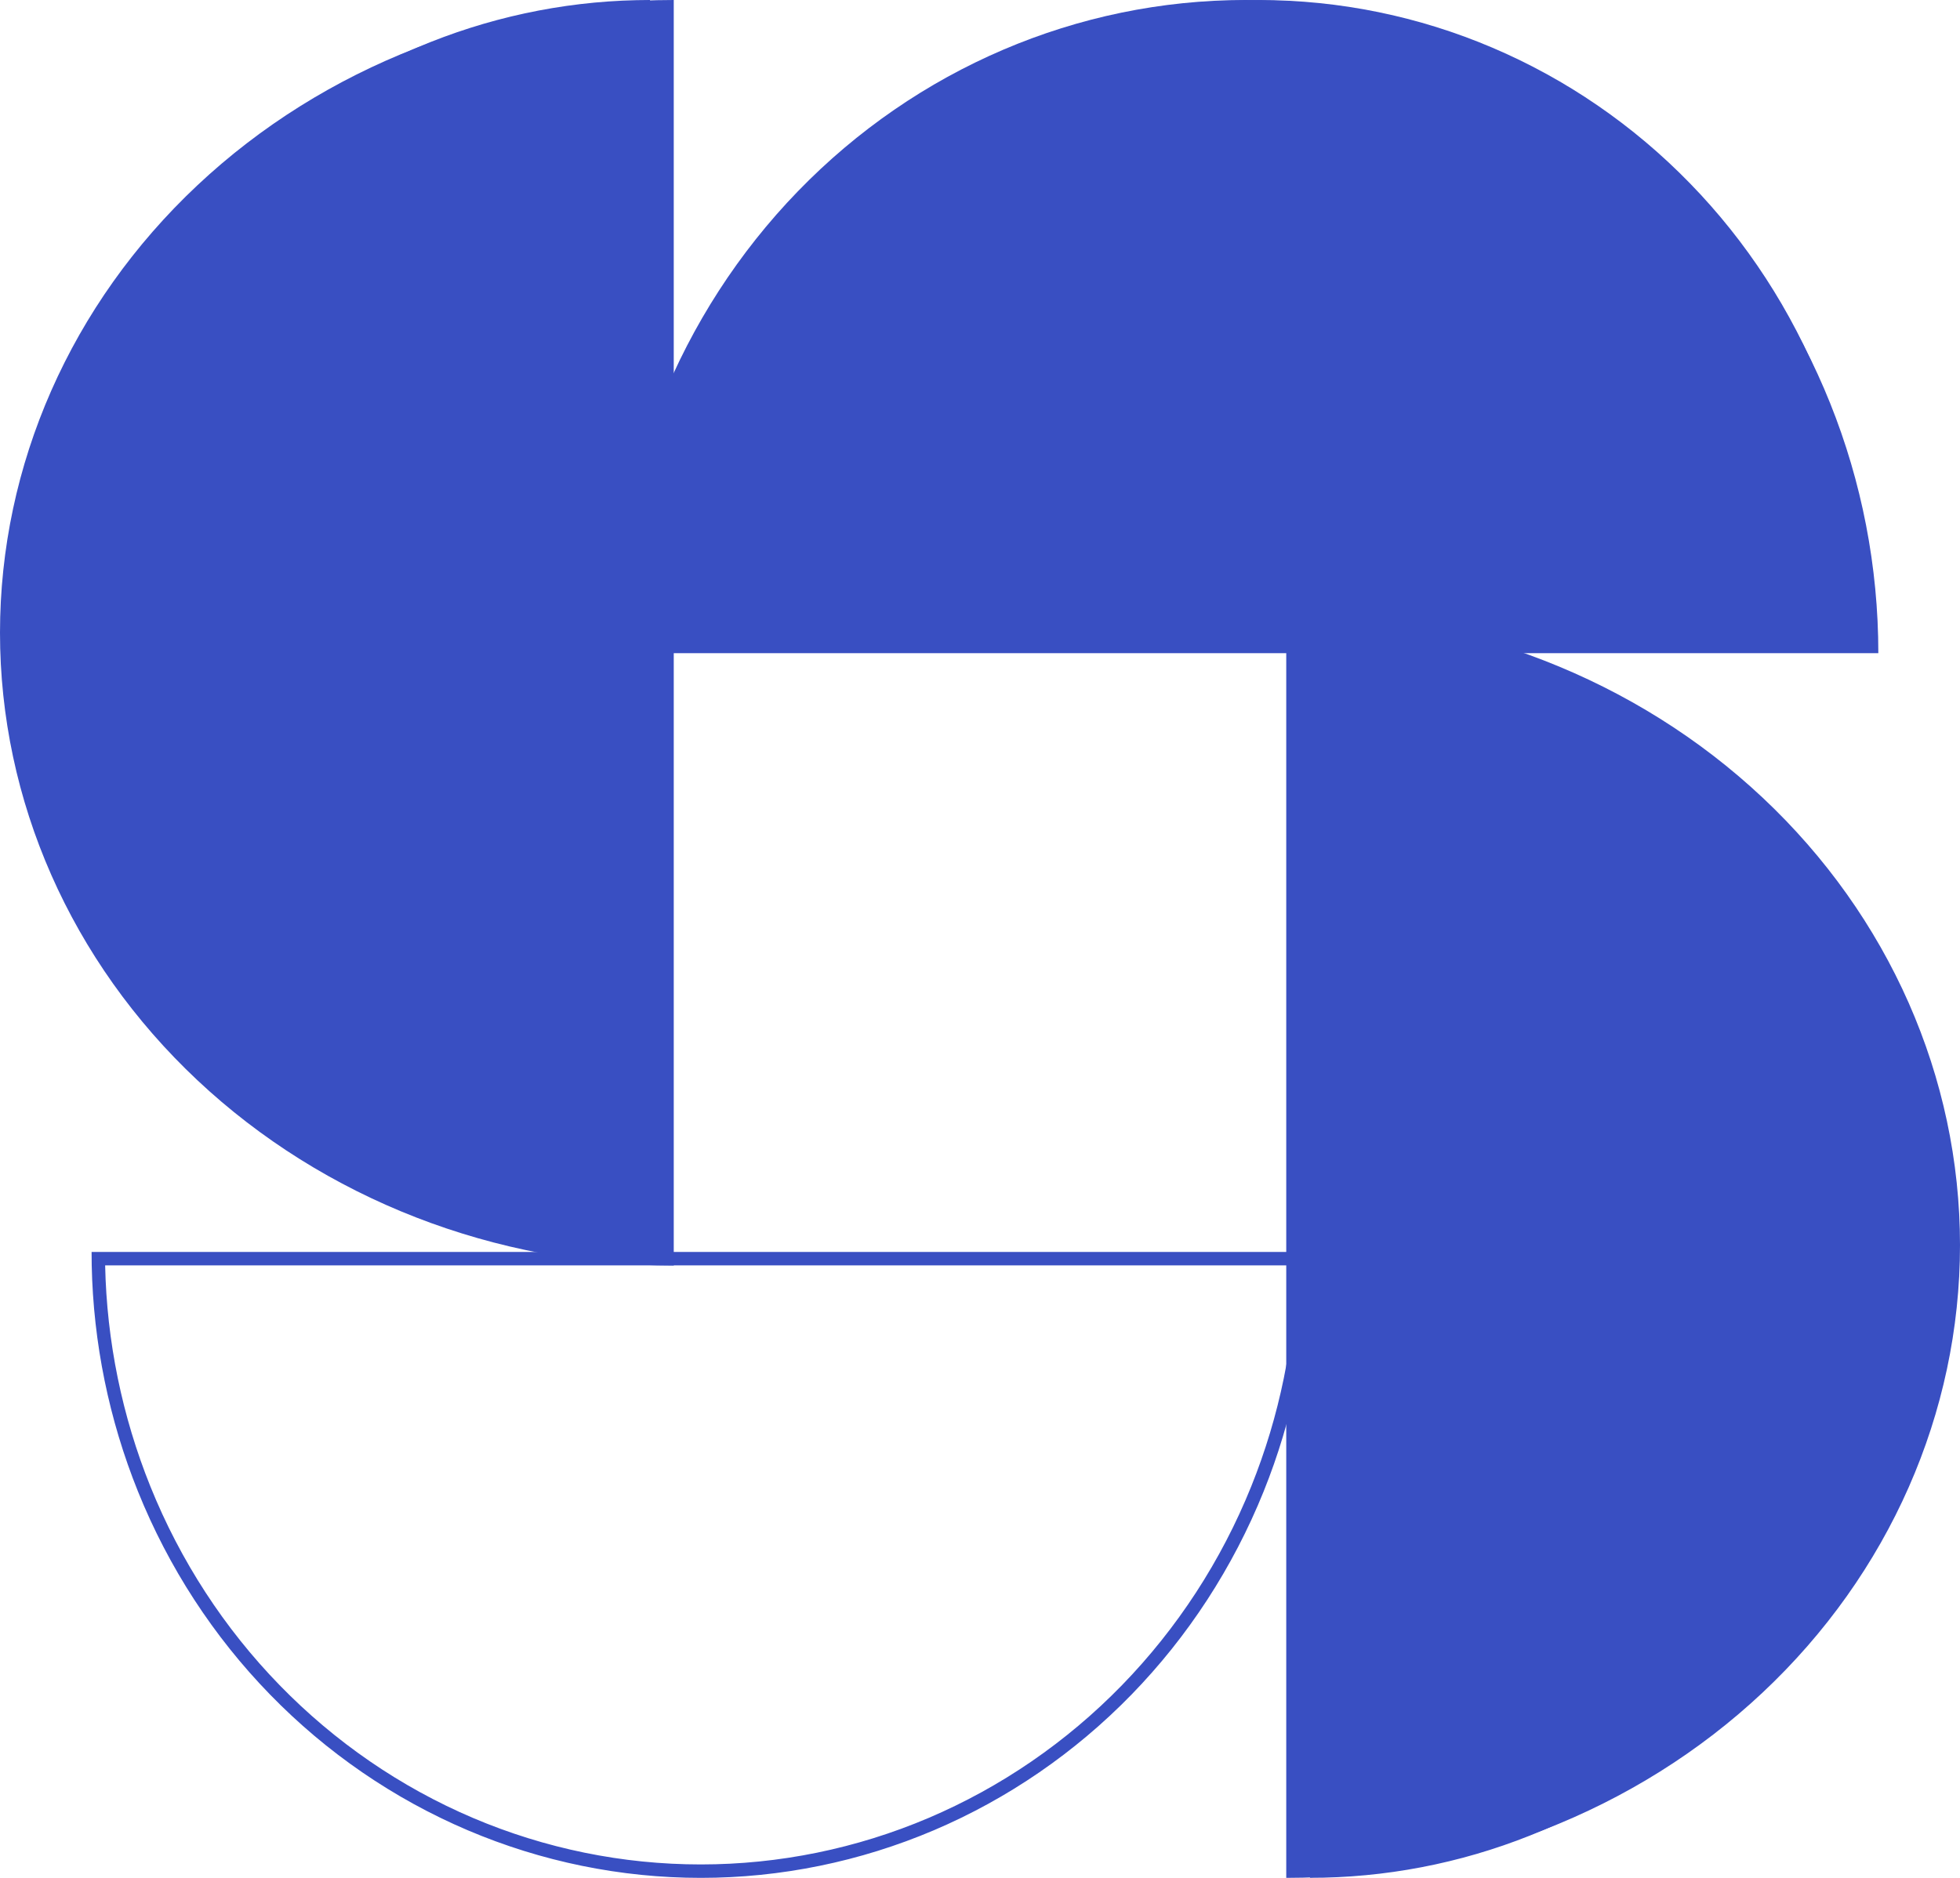
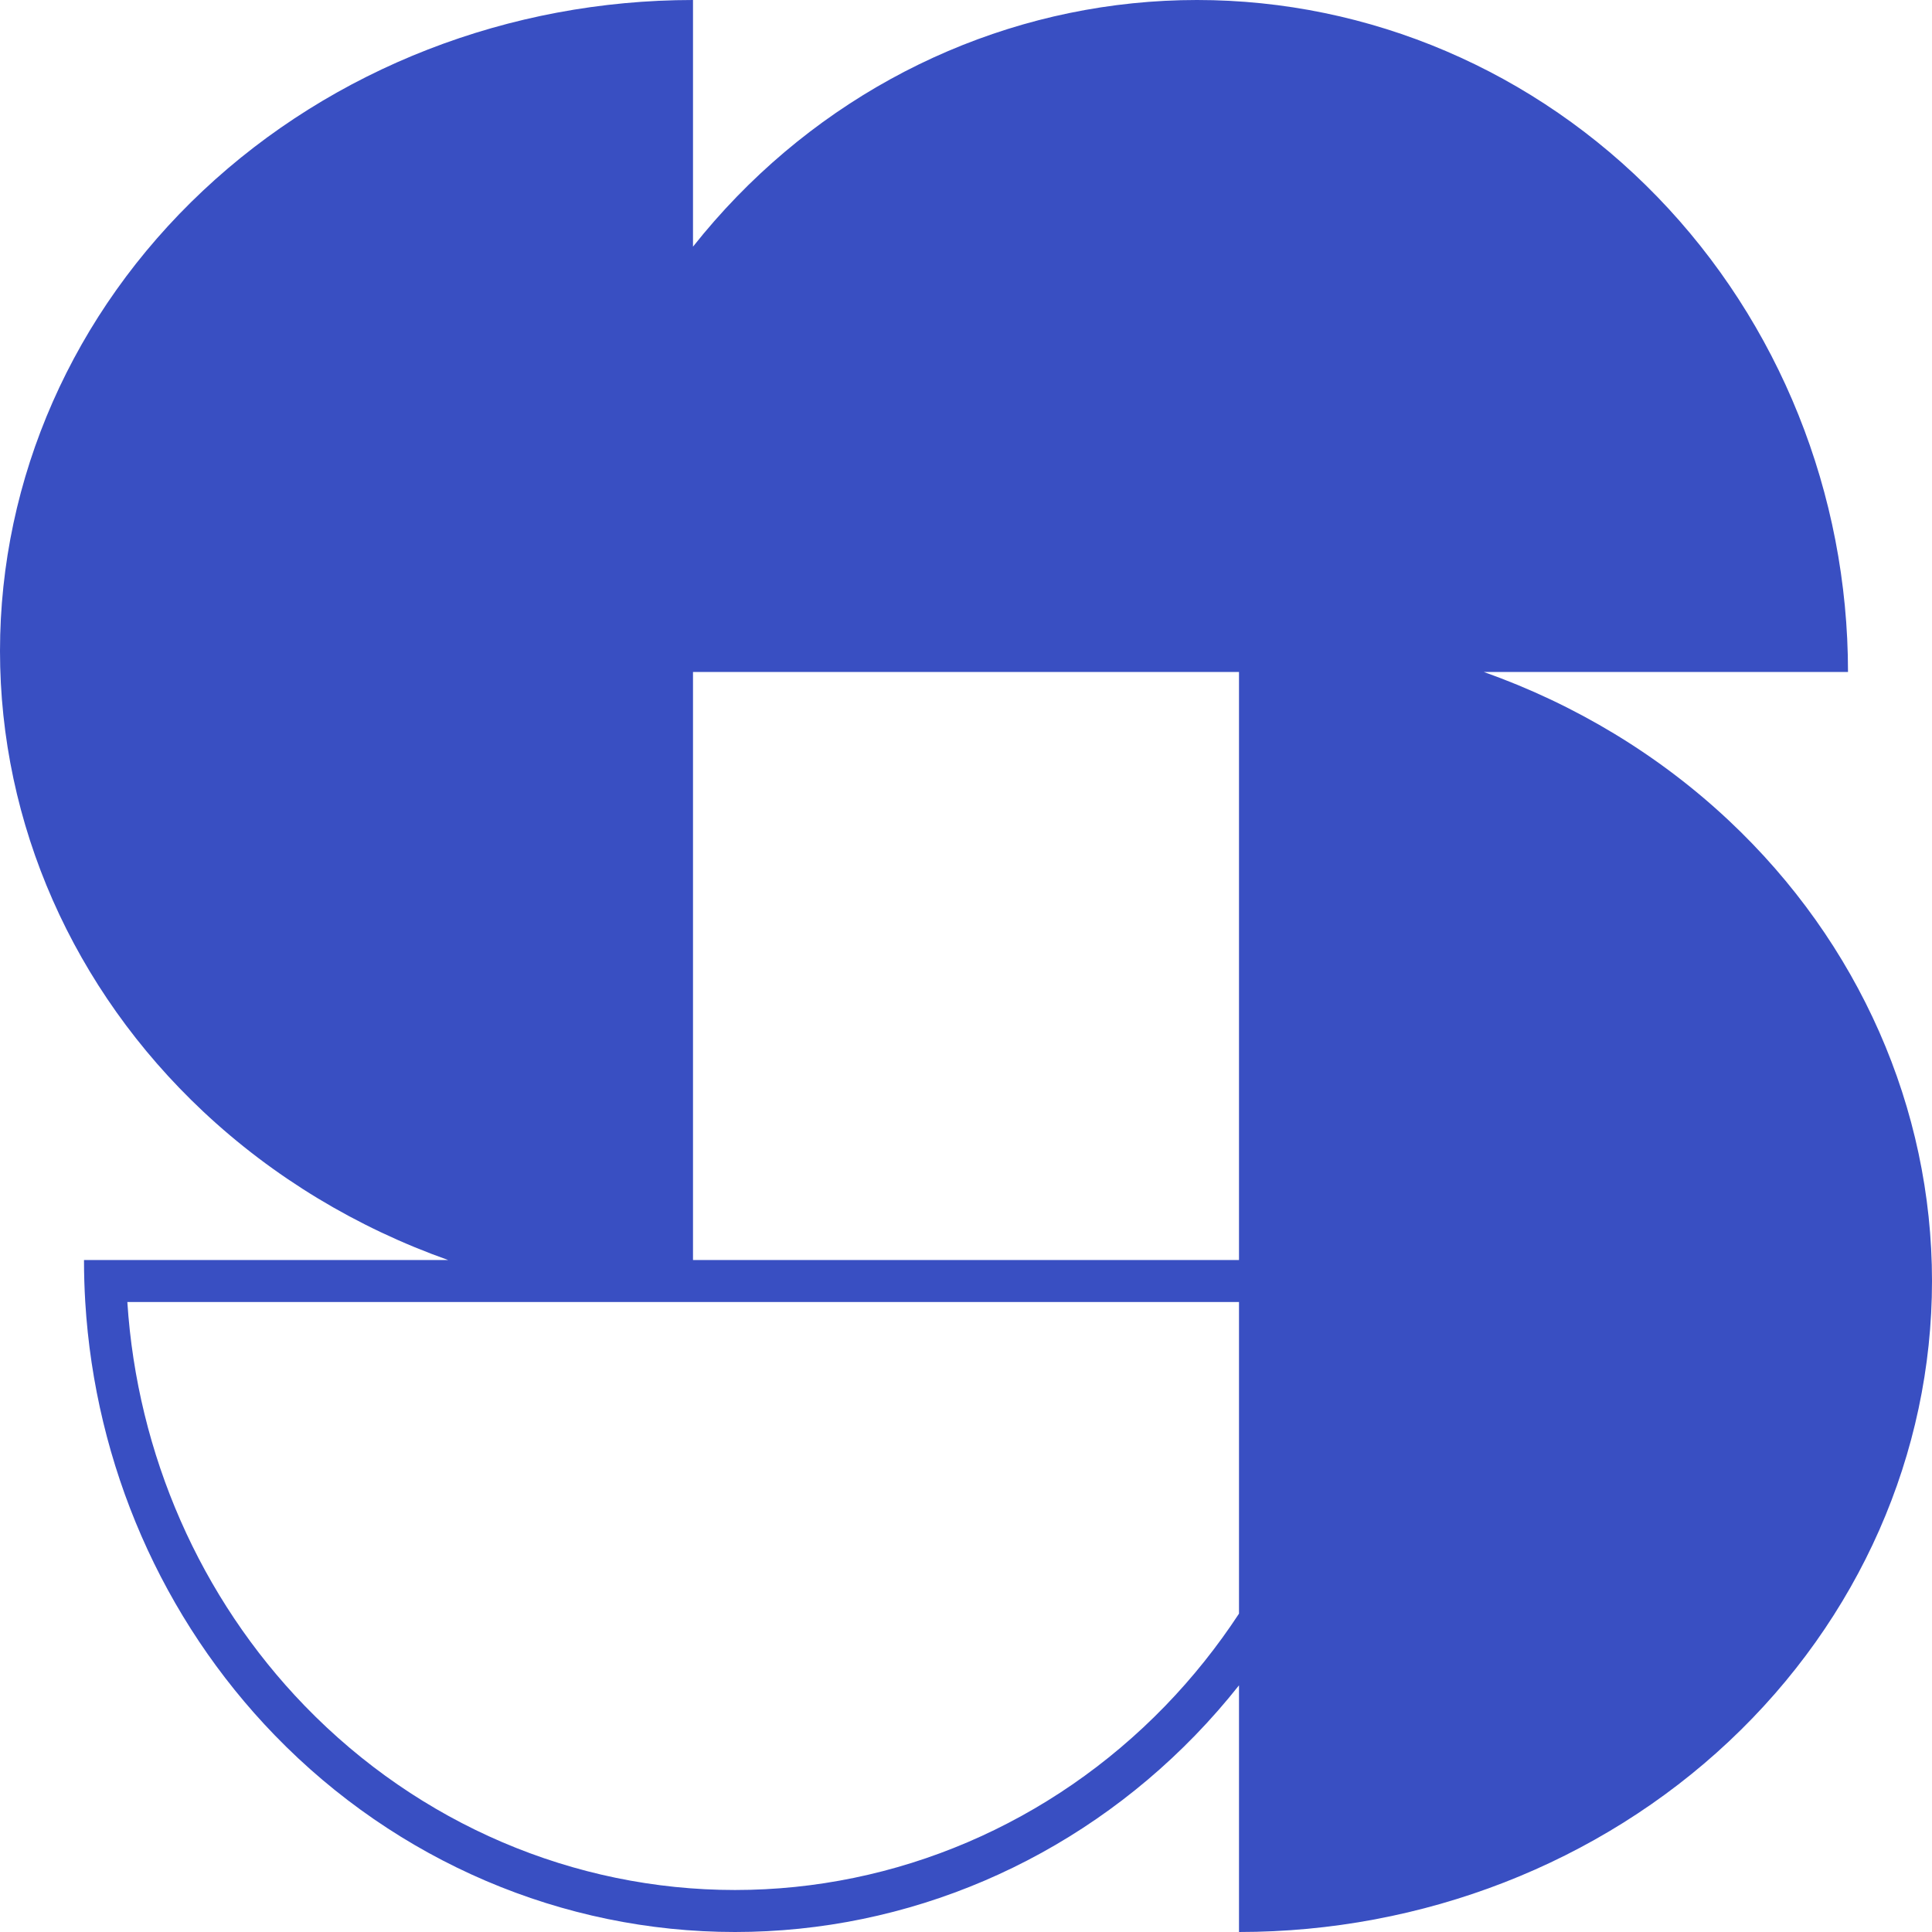
- <svg xmlns="http://www.w3.org/2000/svg" width="48" height="46" viewBox="0 0 48 46" fill="none">
-   <path fill-rule="evenodd" clip-rule="evenodd" d="M15.919 7.21238e-07C15.81 7.21238e-07 15.7 0.001 15.591 0.004C13.744 0.045 11.919 0.44 10.21 1.167C8.4 1.938 6.755 3.067 5.37 4.491C3.984 5.915 2.885 7.605 2.136 9.465C1.386 11.325 1 13.319 1 15.333C1 17.346 1.386 19.34 2.136 21.201C2.885 23.061 3.984 24.751 5.37 26.175C6.755 27.599 8.4 28.728 10.21 29.499C11.919 30.226 13.744 30.62 15.591 30.662C15.7 30.665 15.81 30.666 15.919 30.666L15.919 7.21238e-07ZM15.591 30.333C13.788 30.292 12.007 29.907 10.338 29.196C8.568 28.443 6.96 27.338 5.605 25.946C4.249 24.553 3.174 22.899 2.44 21.078C1.706 19.256 1.328 17.304 1.328 15.333C1.328 13.361 1.706 11.409 2.44 9.588C3.174 7.767 4.249 6.113 5.605 4.72C6.96 3.327 8.568 2.223 10.338 1.47C12.007 0.759 13.788 0.374 15.591 0.332L15.591 30.333Z" fill="#394FC2" />
-   <path fill-rule="evenodd" clip-rule="evenodd" d="M2.243 30.667C2.243 30.777 2.244 30.886 2.246 30.996C2.286 32.897 2.67 34.776 3.379 36.535C4.128 38.395 5.227 40.085 6.613 41.509C7.998 42.933 9.643 44.062 11.453 44.833C13.263 45.603 15.203 46 17.162 46C19.121 46 21.061 45.603 22.872 44.833C24.682 44.062 26.326 42.933 27.712 41.509C29.097 40.085 30.196 38.395 30.946 36.535C31.655 34.776 32.038 32.897 32.078 30.996C32.079 30.929 32.08 30.862 32.081 30.795V45.998C32.19 45.998 32.3 45.997 32.409 45.995C34.256 45.953 36.081 45.559 37.79 44.831C39.6 44.061 41.245 42.931 42.63 41.508C44.016 40.084 45.115 38.394 45.864 36.533C46.614 34.673 47 32.679 47 30.666C47 28.652 46.614 26.658 45.864 24.798C45.115 22.938 44.016 21.247 42.63 19.823C41.245 18.4 39.6 17.27 37.79 16.5C36.081 15.772 34.256 15.378 32.409 15.336C32.354 15.335 32.298 15.334 32.243 15.334L45.758 15.334C45.758 15.224 45.757 15.114 45.755 15.005C45.715 13.103 45.331 11.225 44.622 9.466C43.873 7.606 42.774 5.915 41.388 4.492C40.003 3.068 38.358 1.938 36.548 1.168C34.738 0.397 32.798 0.001 30.839 0.001C28.88 0.001 26.939 0.397 25.129 1.168C23.319 1.938 21.675 3.068 20.289 4.492C18.904 5.915 17.805 7.606 17.055 9.466C16.346 11.225 15.963 13.103 15.923 15.005C15.921 15.114 15.92 15.224 15.92 15.334L32.081 15.334V30.667L2.243 30.667ZM31.75 30.996C31.71 32.855 31.335 34.692 30.642 36.412C29.908 38.233 28.832 39.887 27.477 41.28C26.122 42.673 24.513 43.777 22.743 44.531C20.974 45.284 19.077 45.671 17.162 45.671C15.247 45.671 13.351 45.284 11.581 44.531C9.811 43.777 8.203 42.673 6.848 41.28C5.492 39.887 4.417 38.233 3.683 36.412C2.99 34.692 2.614 32.855 2.575 30.996L31.75 30.996ZM17.359 9.589C16.666 11.309 16.291 13.145 16.251 15.005L45.426 15.005C45.387 13.145 45.011 11.309 44.318 9.589C43.584 7.768 42.509 6.114 41.153 4.721C39.798 3.328 38.19 2.224 36.42 1.47C34.65 0.717 32.754 0.329 30.839 0.329C28.924 0.329 27.027 0.717 25.258 1.47C23.488 2.224 21.88 3.328 20.524 4.721C19.169 6.114 18.093 7.768 17.359 9.589ZM32.409 15.665C34.212 15.707 35.993 16.092 37.662 16.802C39.432 17.555 41.04 18.66 42.395 20.053C43.751 21.446 44.826 23.1 45.56 24.921C46.294 26.742 46.672 28.694 46.672 30.666C46.672 32.637 46.294 34.589 45.56 36.41C44.826 38.231 43.751 39.885 42.395 41.278C41.04 42.671 39.432 43.776 37.662 44.529C35.993 45.239 34.212 45.624 32.409 45.666V15.665Z" fill="#394FC2" />
-   <path d="M31.5 15C35.876 15 40.073 16.633 43.167 19.54C46.262 22.447 48 26.389 48 30.5C48 34.611 46.262 38.553 43.167 41.46C40.073 44.367 35.876 46 31.5 46L31.5 15Z" fill="#394FC2" />
-   <path d="M15 16C15 11.757 16.633 7.687 19.54 4.686C22.447 1.686 26.389 1.23452e-06 30.5 1.27353e-06C34.611 1.31254e-06 38.553 1.686 41.46 4.686C44.367 7.687 46 11.757 46 16H15Z" fill="#394FC2" />
-   <path d="M16.5 31C12.124 31 7.927 29.367 4.833 26.46C1.738 23.553 1.50693e-07 19.611 0 15.5C-1.50693e-07 11.389 1.738 7.447 4.833 4.54C7.927 1.633 12.124 4.29438e-07 16.5 0L16.5 31Z" fill="#394FC2" />
+ <svg xmlns="http://www.w3.org/2000/svg" width="46" height="46" viewBox="0 0 46 46" fill="none">
+   <path fill-rule="evenodd" clip-rule="evenodd" d="M10.669 30C8.499 29.23 6.505 28.031 4.833 26.46C1.738 23.553 0 19.611 0 15.5C0 11.389 1.738 7.447 4.833 4.54C7.927 1.633 12.124 0 16.5 0V5.873C16.826 5.461 17.173 5.065 17.54 4.686C20.447 1.686 24.389 0 28.5 0C32.611 0 36.553 1.686 39.46 4.686C42.367 7.687 44 11.757 44 16L35.331 16C37.501 16.77 39.495 17.969 41.167 19.54C44.262 22.447 46 26.389 46 30.5C46 34.611 44.262 38.553 41.167 41.46C38.073 44.367 33.876 46 29.5 46V40.127C29.174 40.539 28.827 40.935 28.46 41.314C25.553 44.314 21.611 46 17.5 46C13.389 46 9.447 44.314 6.54 41.314C3.862 38.55 2.265 34.879 2.03 31C2.01 30.668 2 30.335 2 30L10.669 30ZM16.5 16L16.5 30H29.5L29.5 16L16.5 16ZM29.5 31L29.5 38.42C28.986 39.203 28.399 39.94 27.742 40.618C25.02 43.428 21.335 45 17.5 45C13.665 45 9.98 43.428 7.258 40.618C4.764 38.043 3.266 34.622 3.032 31L29.5 31Z" fill="#394FC2" />
</svg>
